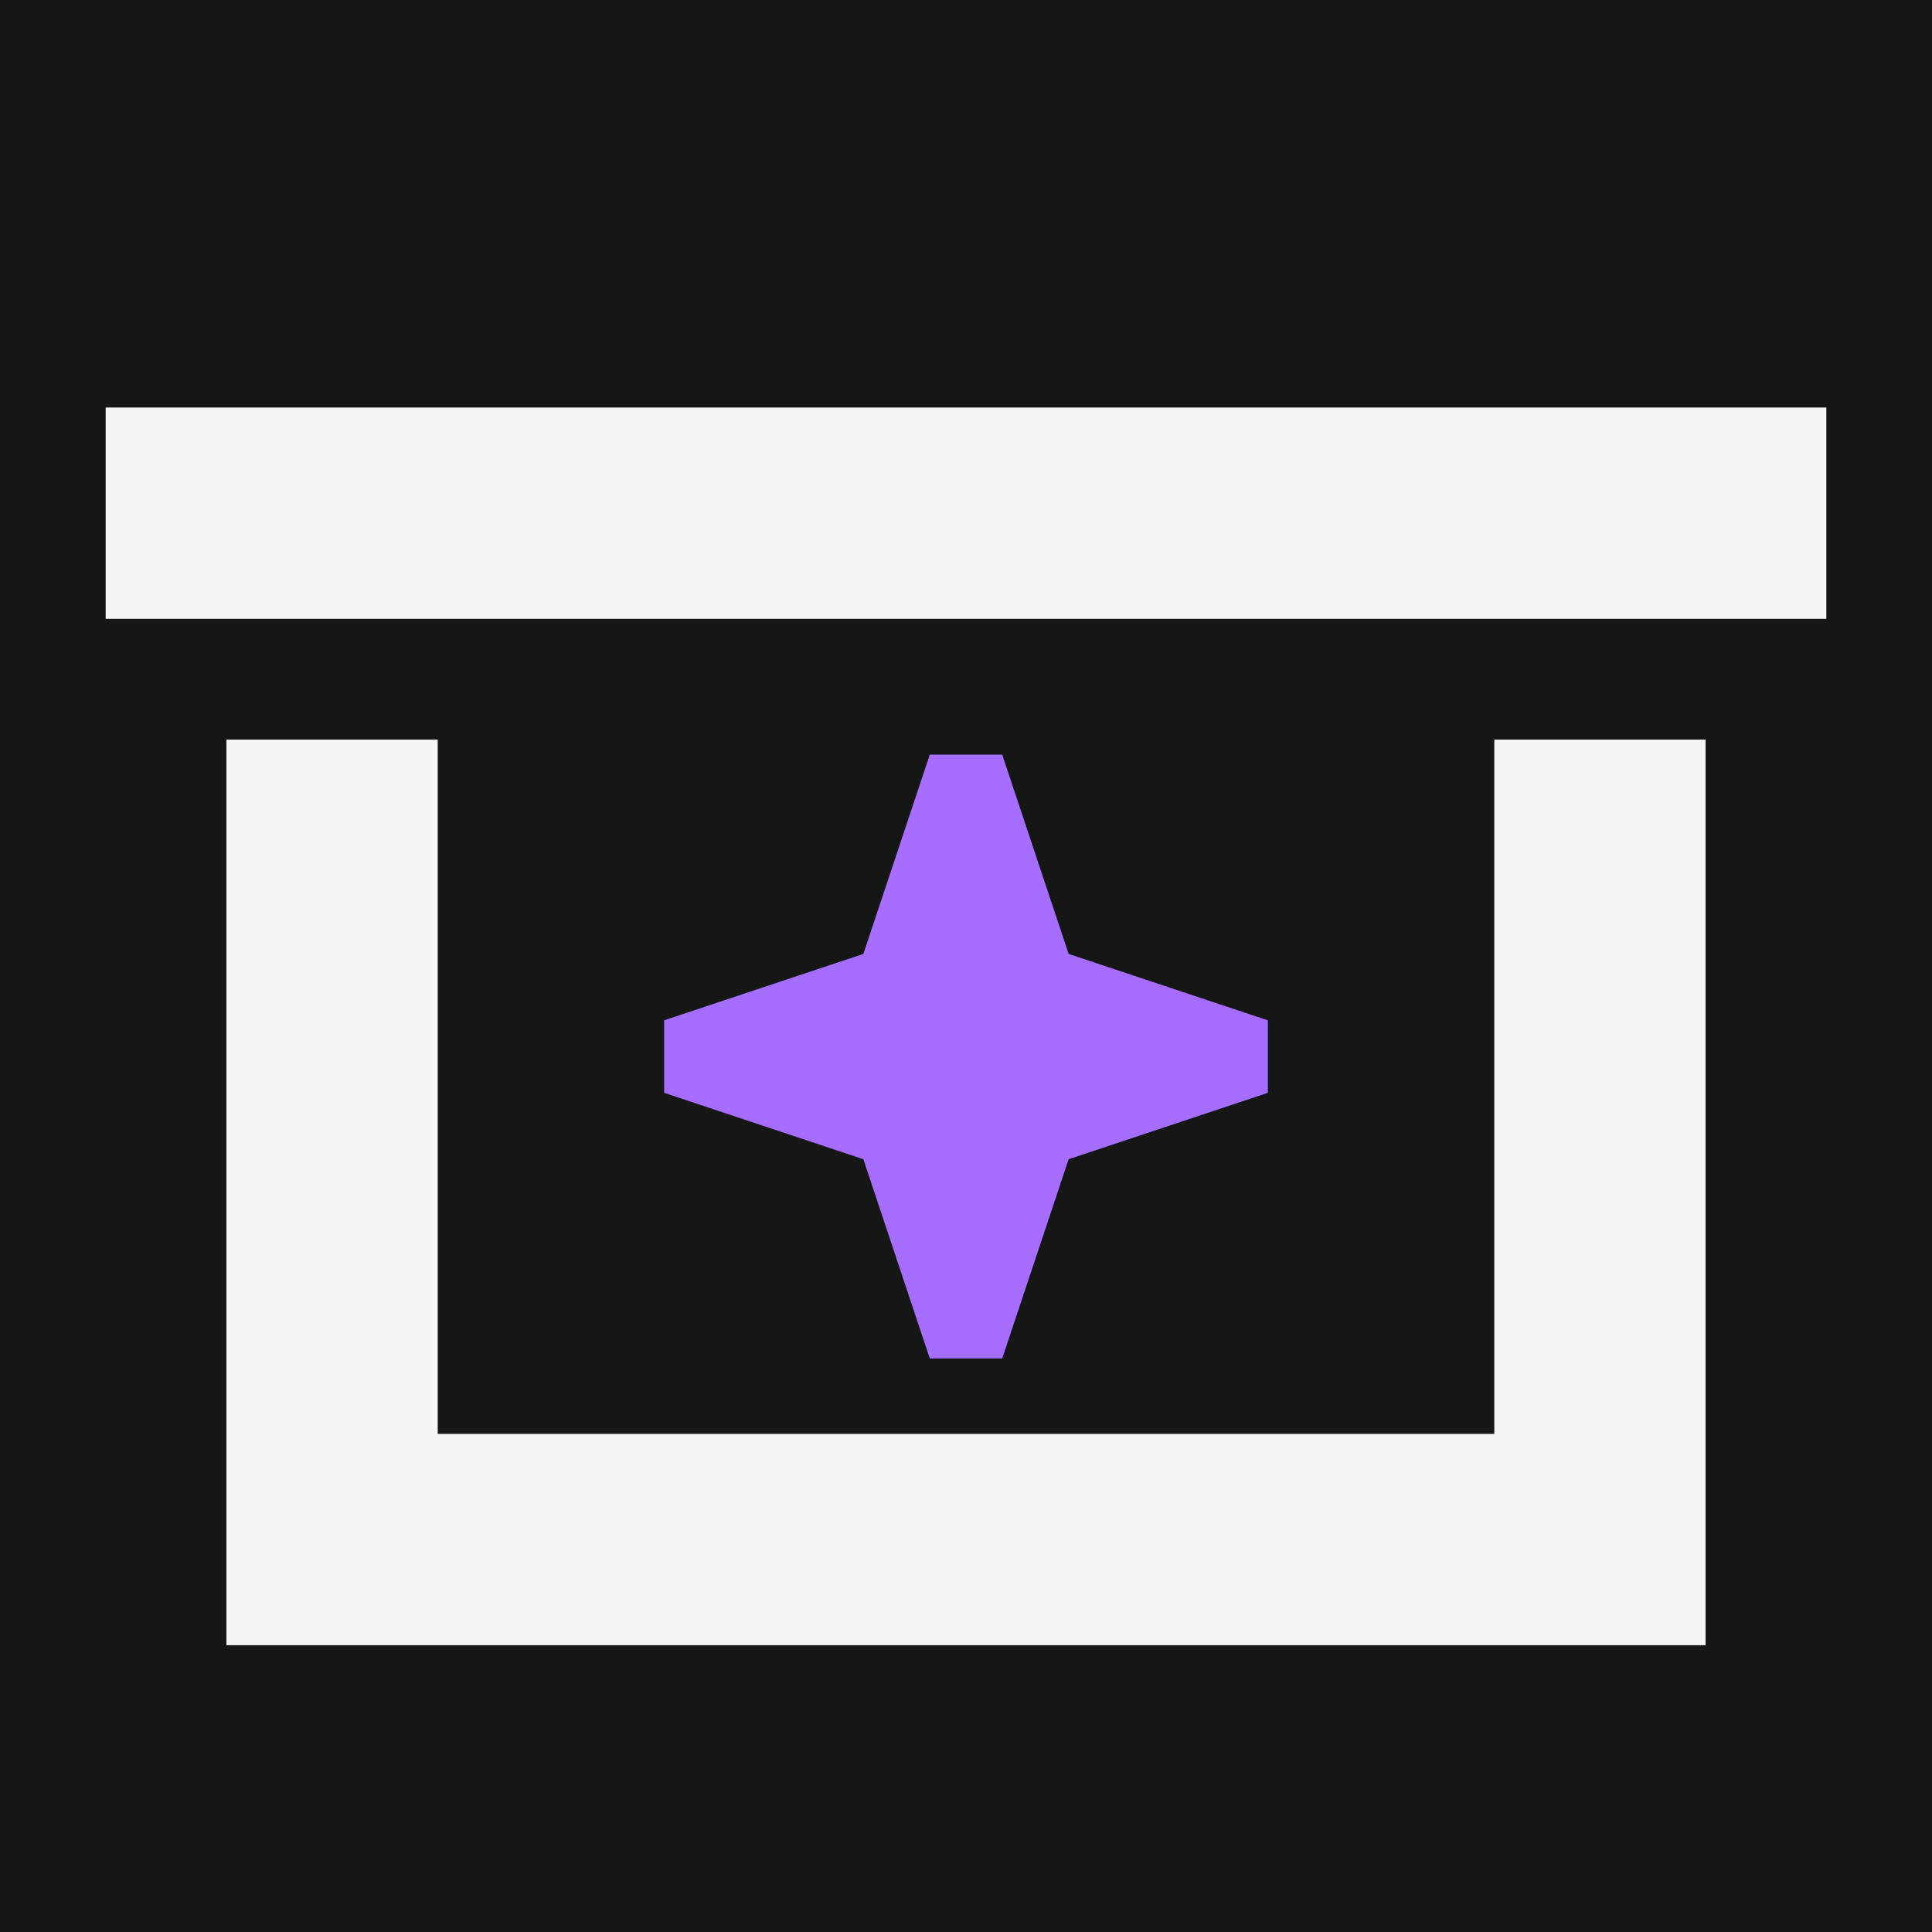
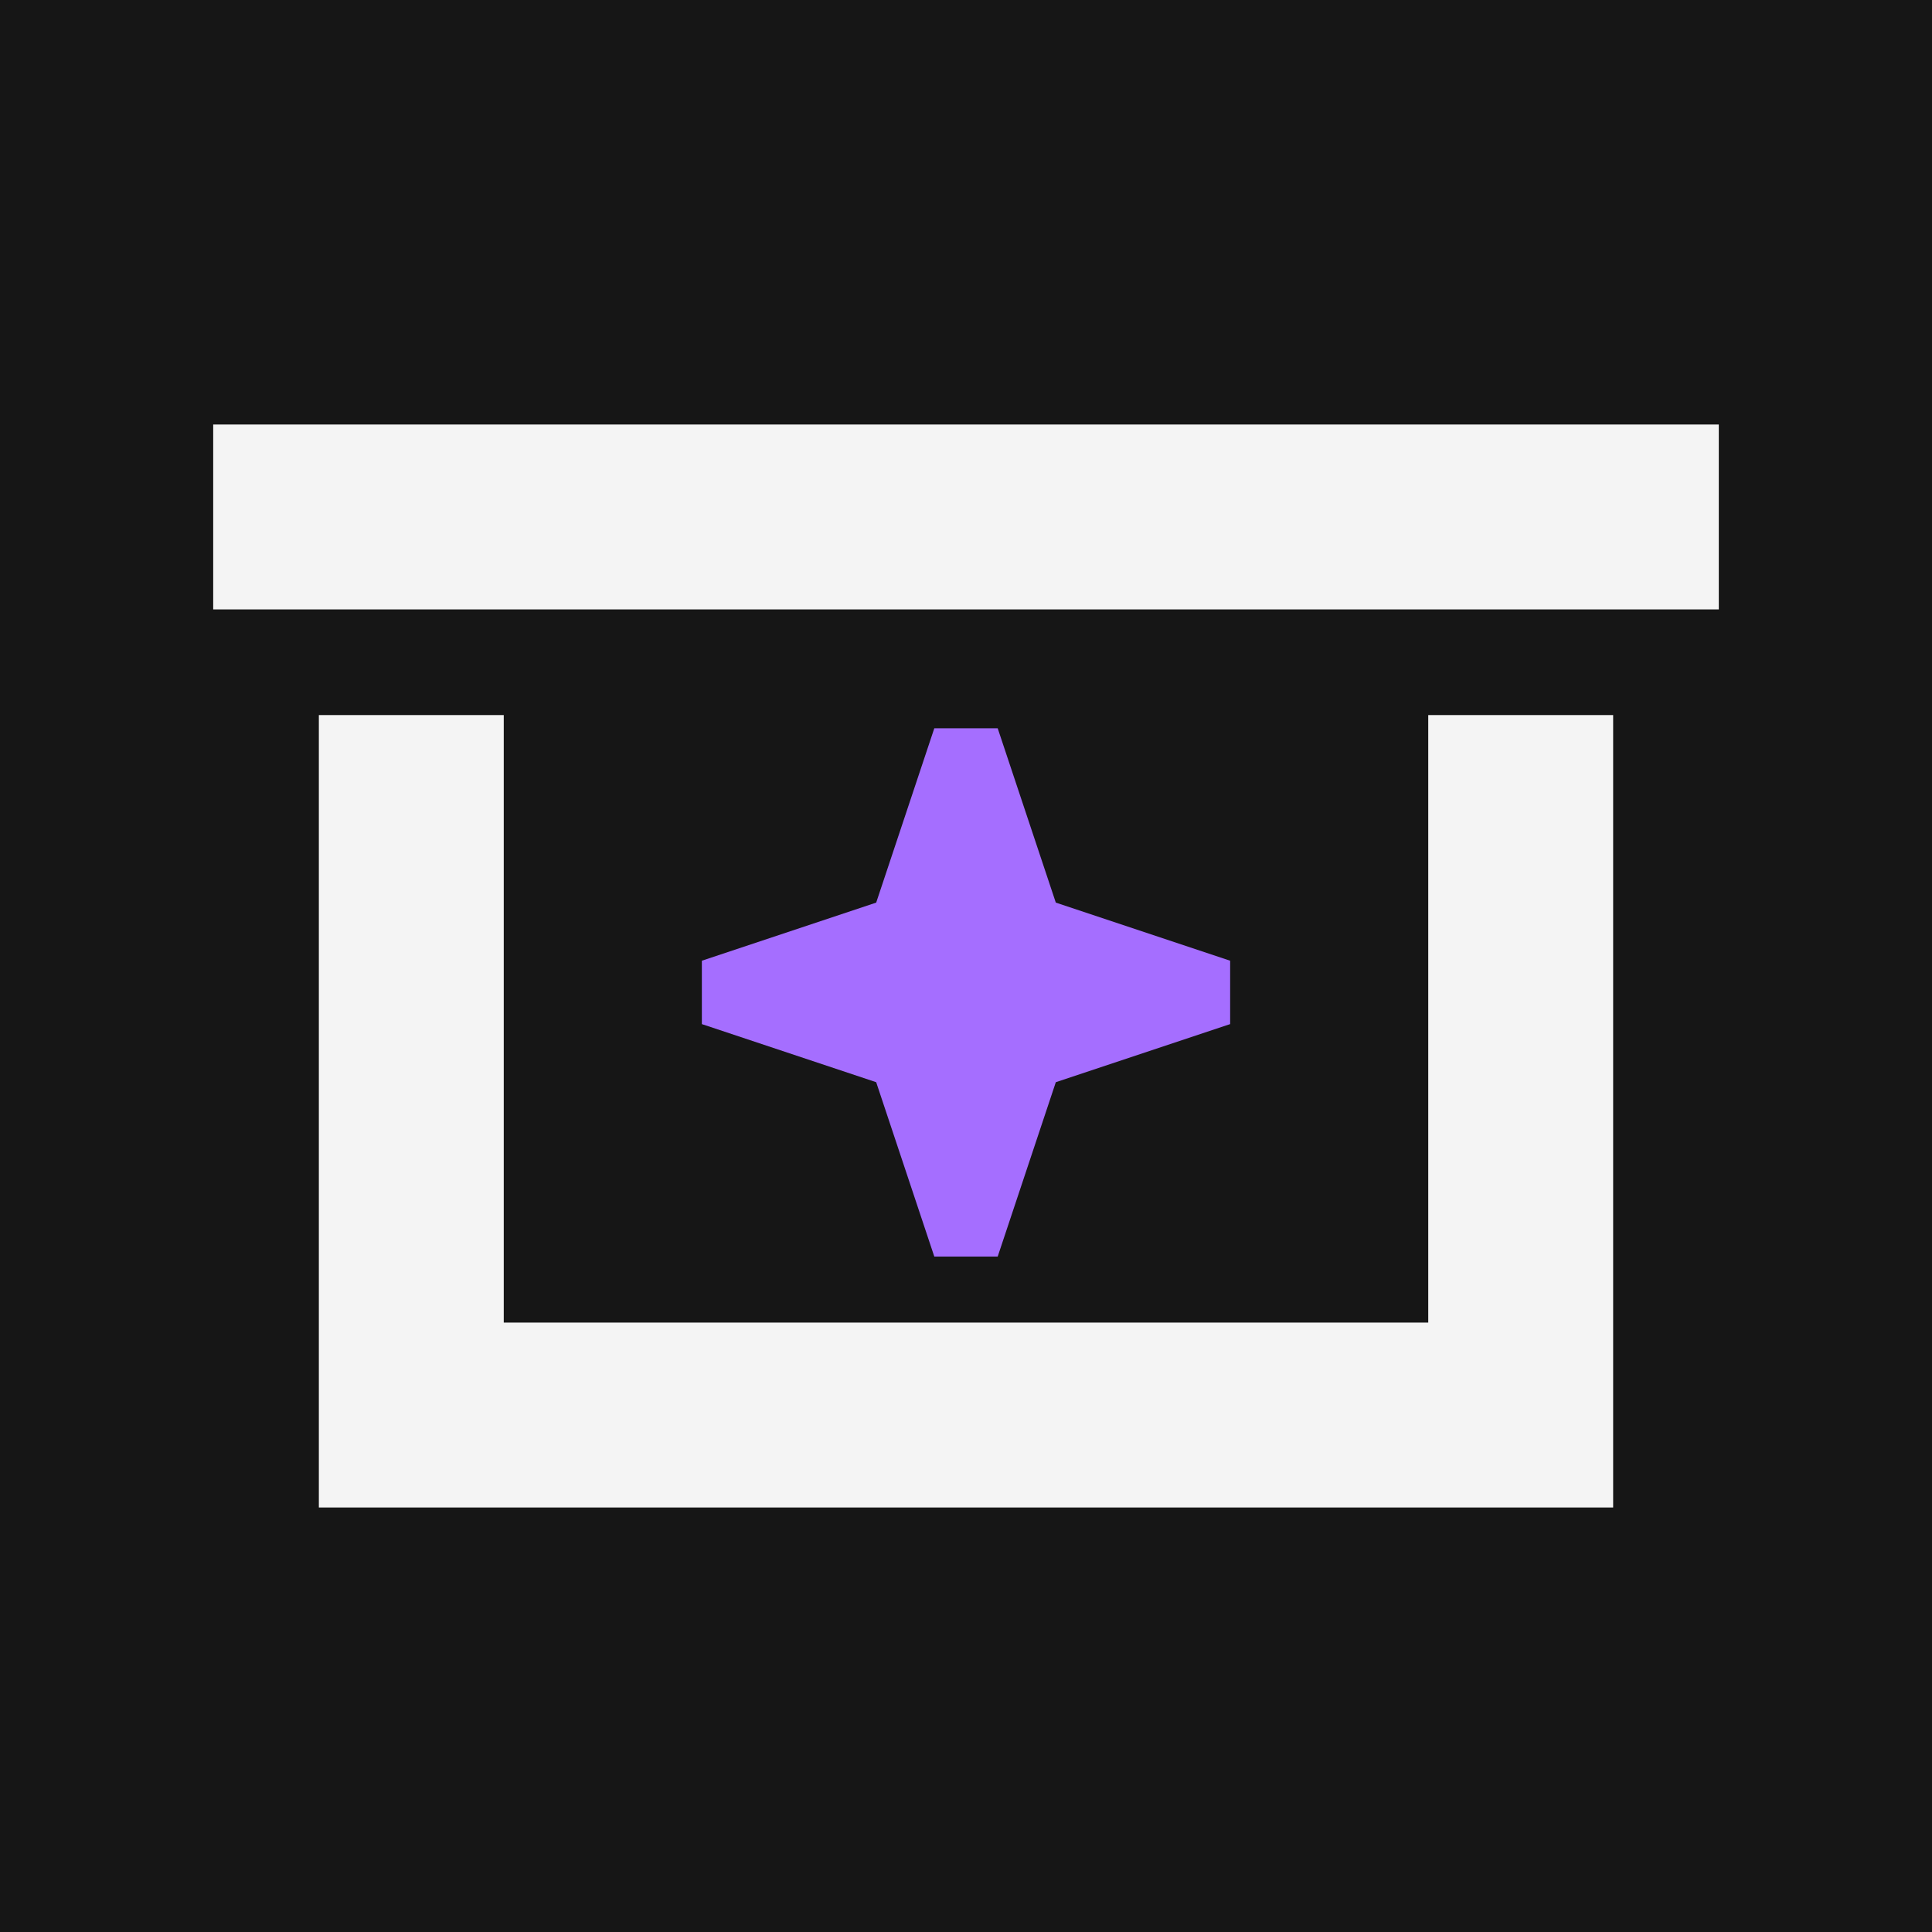
<svg xmlns="http://www.w3.org/2000/svg" viewBox="0 0 64 64" role="img" aria-label="mail-archive">
  <rect width="64" height="64" fill="#161616" />
-   <path fill="#f4f4f4" d="M3.5 13.5 L60.5 13.5 L60.5 20.5 L3.5 20.5 Z" />
-   <path fill="#f4f4f4" d="M7.5 24.5 L7.5 54.5 L56.5 54.5 L56.5 24.5 L49.5 24.5 L49.5 47.5 L14.5 47.5 L14.5 24.5 Z" />
-   <path fill="#a56eff" d="M30.8 25 L33.2 25 L35.4 31.6 L42 33.8 L42 36.2 L35.4 38.4 L33.2 45 L30.8 45 L28.6 38.4 L22 36.2 L22 33.8 L28.6 31.6 Z" />
+   <g transform="translate(4 2.25) scale(0.875)">
+     <path fill="#f4f4f4" d="M3.5 13.5 L60.5 13.5 L60.5 20.5 L3.5 20.5 Z" />
+     <path fill="#f4f4f4" d="M7.5 24.5 L7.5 54.5 L56.5 54.5 L56.5 24.5 L49.5 24.5 L49.5 47.5 L14.5 47.5 L14.5 24.5 Z" />
+     <path fill="#a56eff" d="M30.8 25 L33.2 25 L35.4 31.6 L42 33.8 L42 36.2 L35.4 38.4 L33.2 45 L30.8 45 L28.6 38.4 L22 36.2 L22 33.8 L28.6 31.6 Z" />
+   </g>
</svg>
